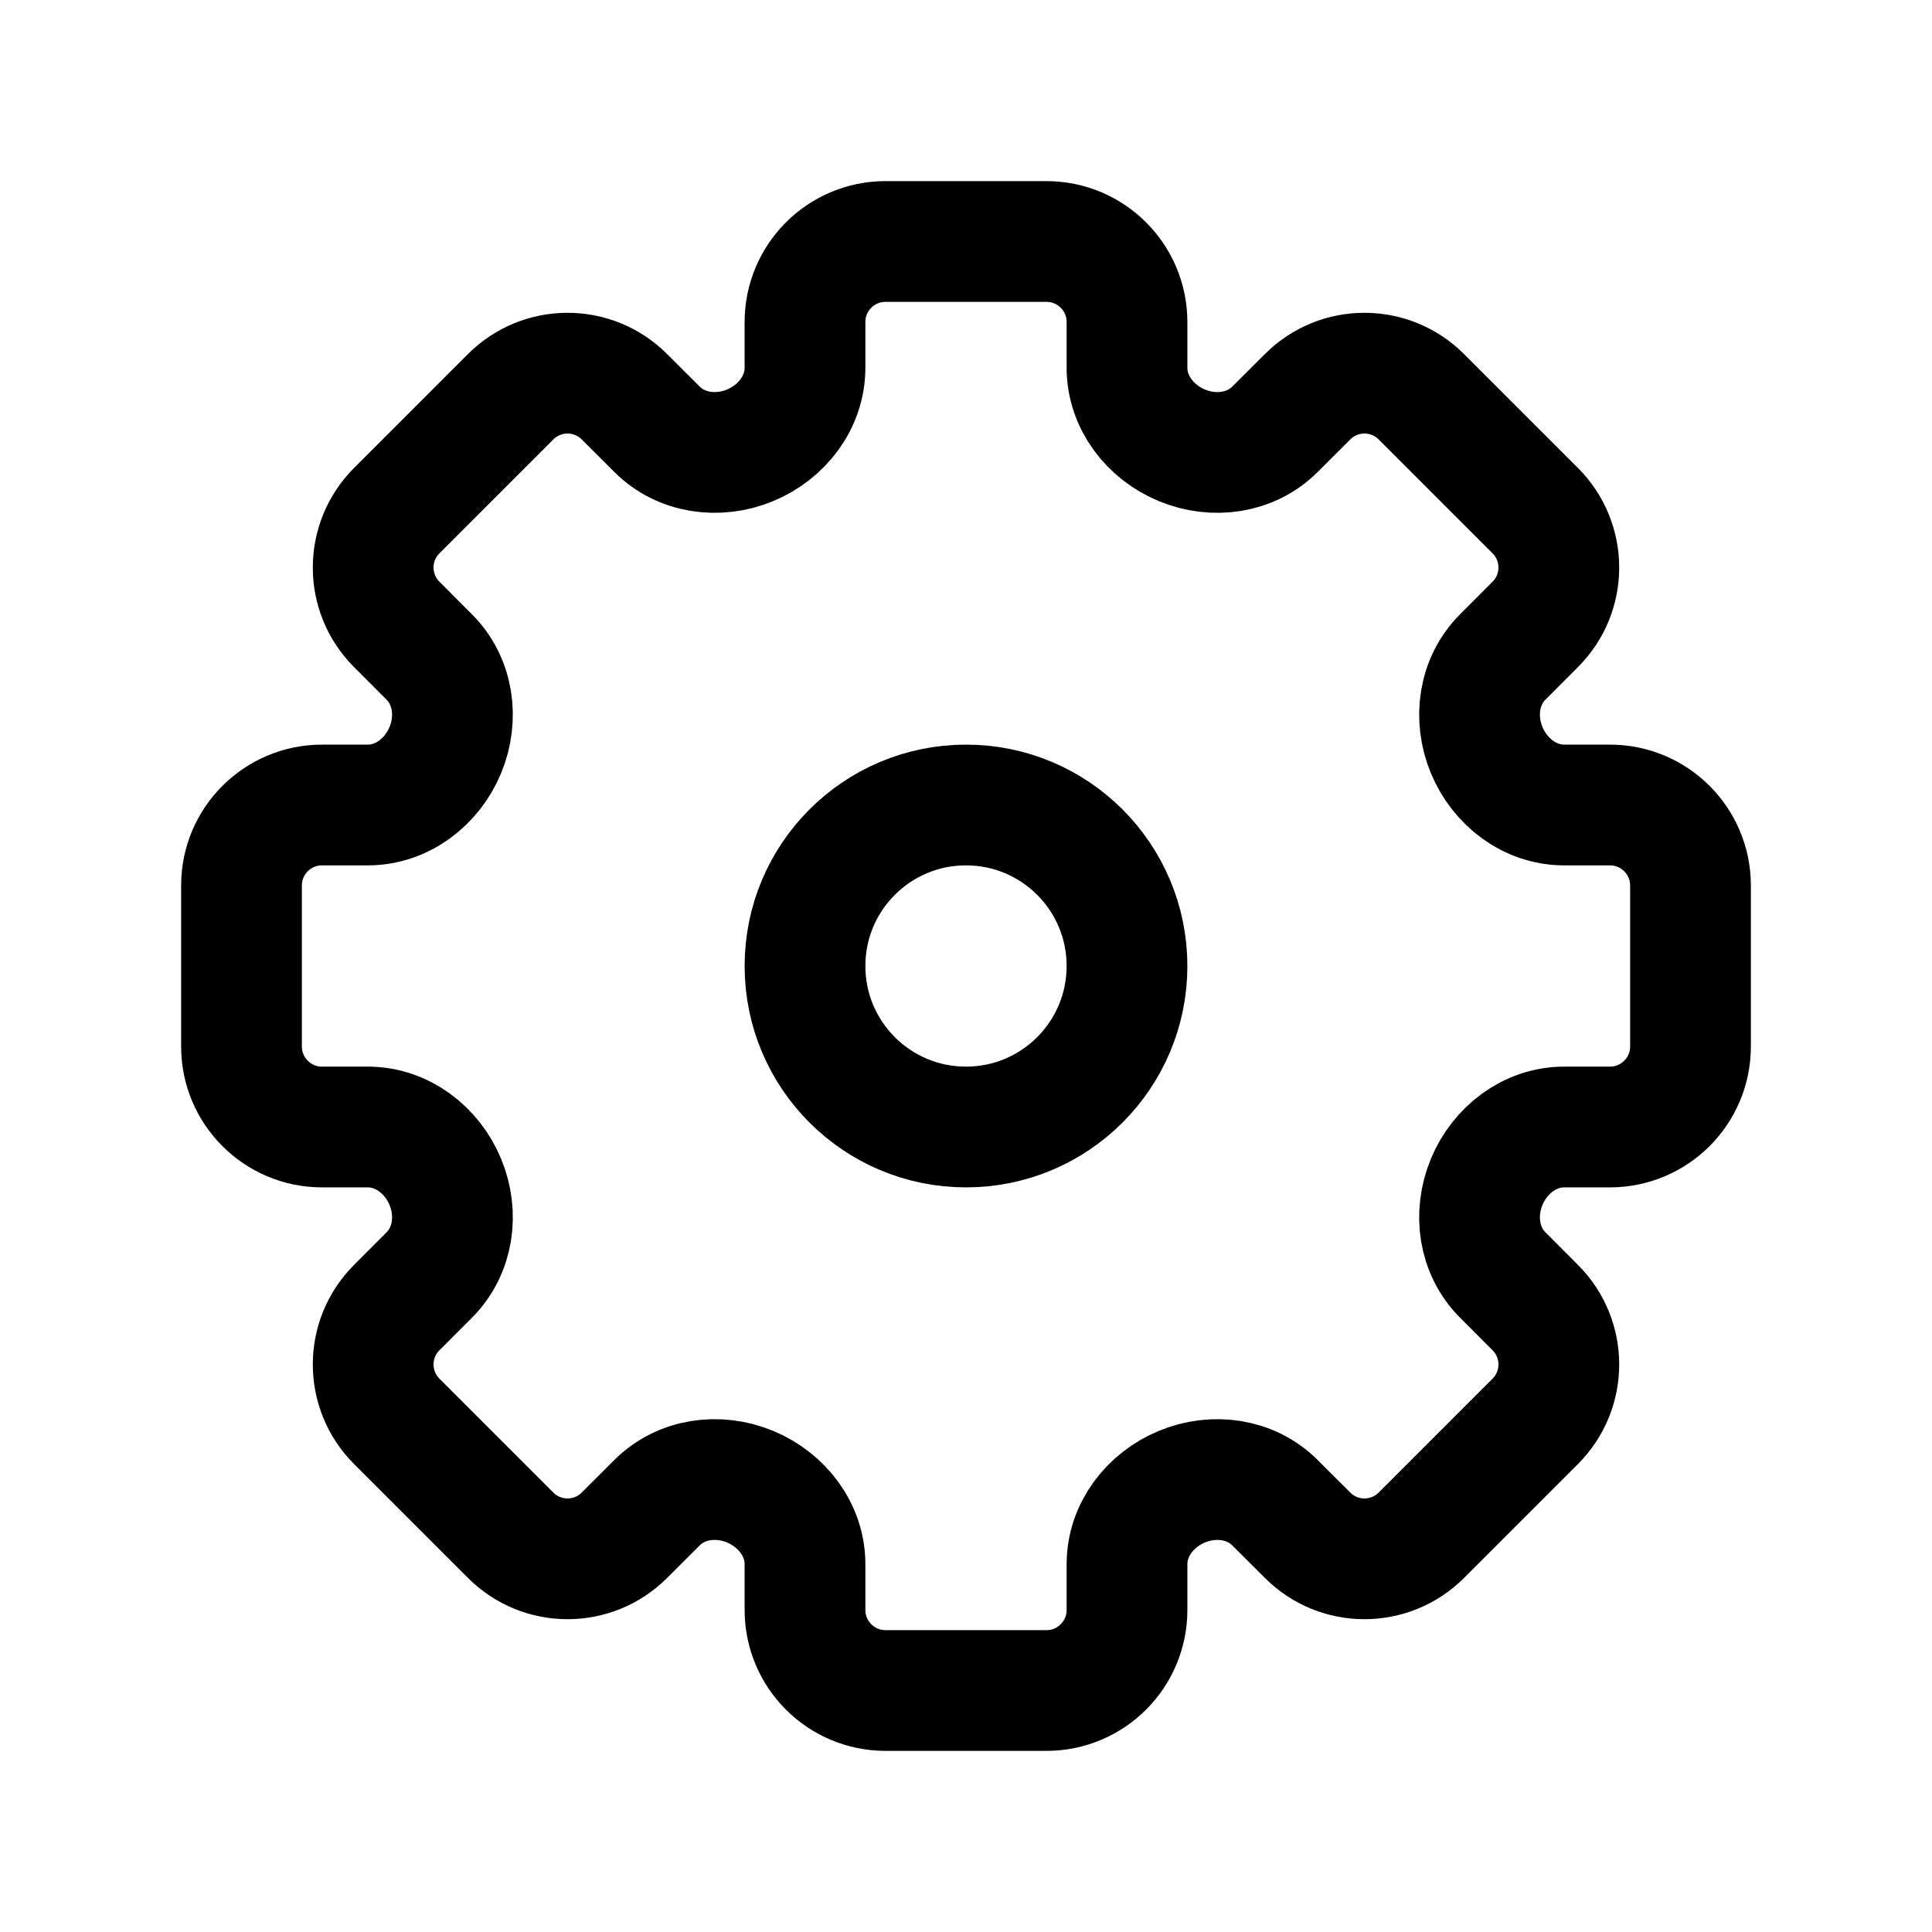
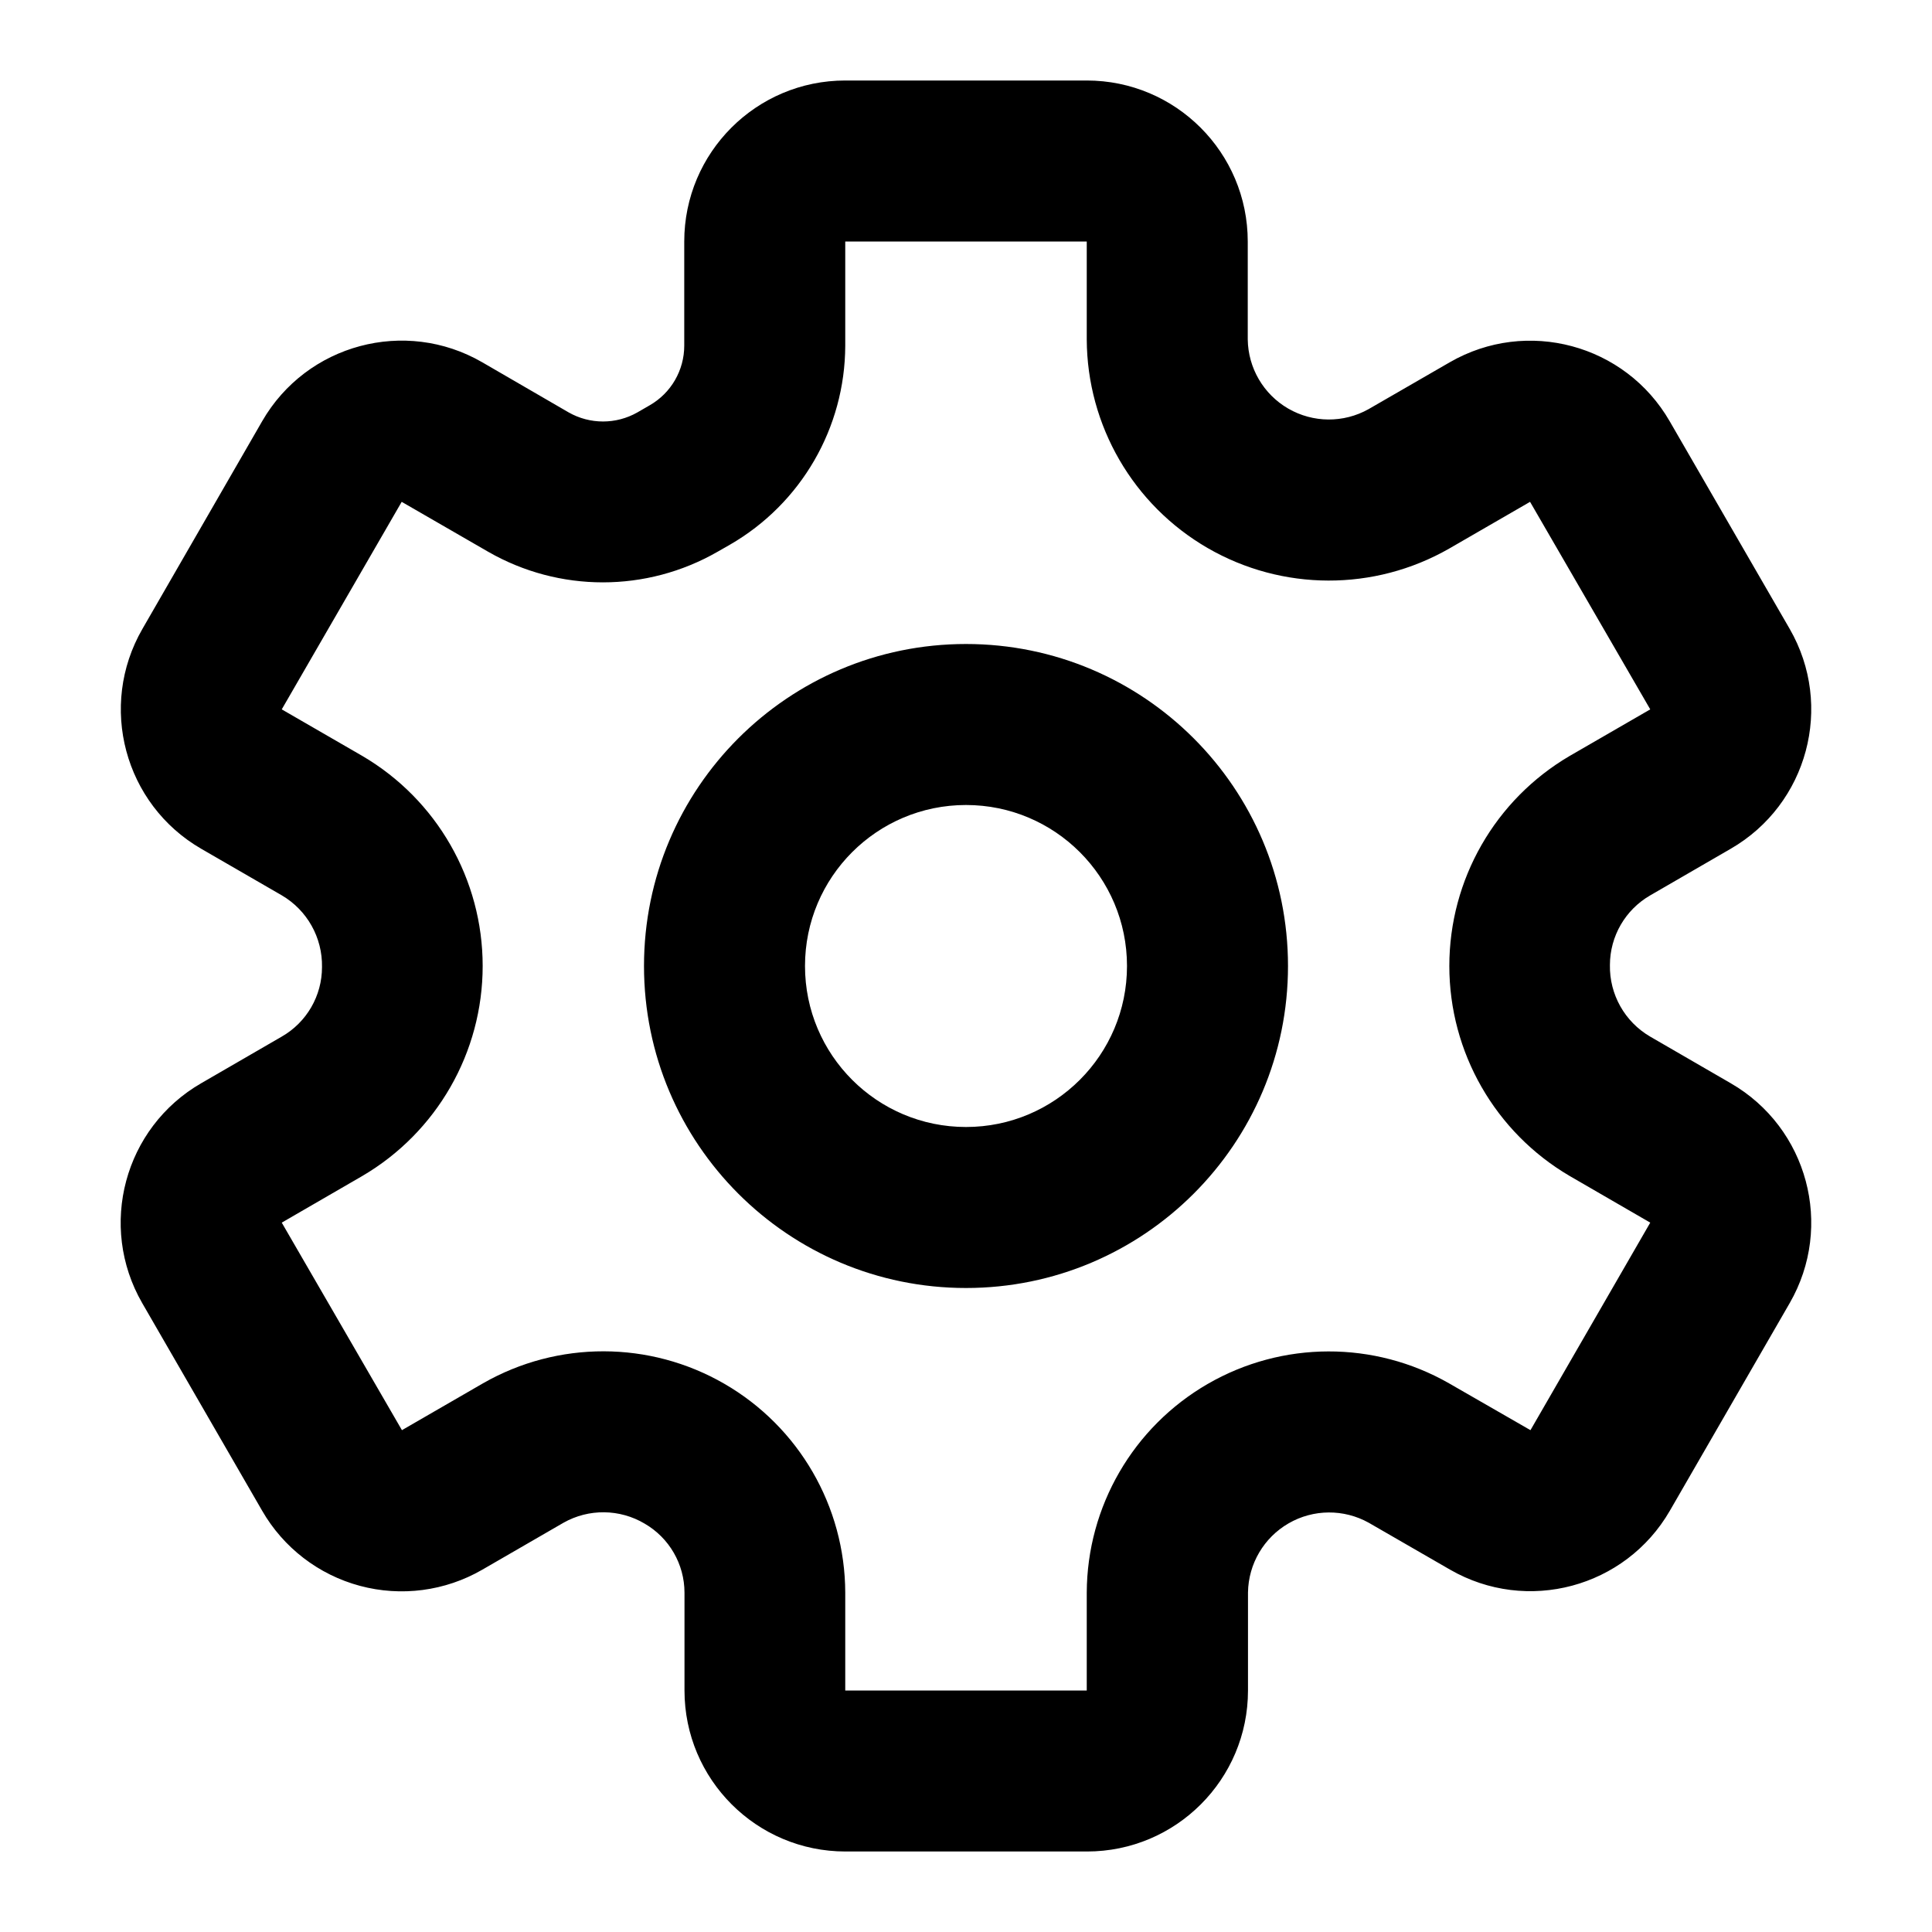
- <svg xmlns="http://www.w3.org/2000/svg" width="800px" height="800px" viewBox="0 0 24 24" fill="none">
-   <path d="M11 3H13C13.552 3 14 3.448 14 4V4.569C14 4.997 14.287 5.368 14.682 5.532C15.078 5.696 15.538 5.634 15.84 5.331L16.243 4.929C16.633 4.538 17.266 4.538 17.657 4.929L19.071 6.343C19.462 6.734 19.462 7.367 19.071 7.757L18.669 8.16C18.366 8.462 18.304 8.922 18.468 9.318C18.632 9.713 19.003 10 19.431 10L20 10C20.552 10 21 10.448 21 11V13C21 13.552 20.552 14 20 14H19.431C19.003 14 18.632 14.287 18.468 14.682C18.304 15.078 18.366 15.538 18.669 15.84L19.071 16.243C19.462 16.633 19.462 17.266 19.071 17.657L17.657 19.071C17.266 19.462 16.633 19.462 16.243 19.071L15.84 18.669C15.538 18.366 15.078 18.304 14.682 18.468C14.287 18.632 14 19.003 14 19.431V20C14 20.552 13.552 21 13 21H11C10.448 21 10 20.552 10 20V19.431C10 19.003 9.713 18.632 9.318 18.468C8.922 18.304 8.462 18.366 8.16 18.669L7.757 19.071C7.367 19.462 6.734 19.462 6.343 19.071L4.929 17.657C4.538 17.266 4.538 16.633 4.929 16.243L5.331 15.84C5.634 15.538 5.696 15.078 5.532 14.682C5.368 14.287 4.997 14 4.569 14H4C3.448 14 3 13.552 3 13V11C3 10.448 3.448 10 4 10L4.569 10C4.997 10 5.368 9.713 5.532 9.318C5.696 8.922 5.634 8.462 5.331 8.16L4.929 7.757C4.538 7.367 4.538 6.734 4.929 6.343L6.343 4.929C6.734 4.538 7.367 4.538 7.757 4.929L8.16 5.331C8.462 5.634 8.922 5.696 9.318 5.532C9.713 5.368 10 4.997 10 4.569V4C10 3.448 10.448 3 11 3Z" stroke="#000000" stroke-width="1.5" />
-   <path d="M14 12C14 13.105 13.105 14 12 14C10.895 14 10 13.105 10 12C10 10.895 10.895 10 12 10C13.105 10 14 10.895 14 12Z" stroke="#000000" stroke-width="1.5" />
+ <svg xmlns="http://www.w3.org/2000/svg" fill="#000000" width="800px" height="800px" viewBox="0 0 24 24">
+   <path d="M12,16a4,4,0,1,0-4-4A4,4,0,0,0,12,16Zm0-6a2,2,0,1,1-2,2A2,2,0,0,1,12,10ZM3.5,12.877l-1,.579a2,2,0,0,0-.733,2.732l1.489,2.578A2,2,0,0,0,5.99,19.5L7,18.916a1.006,1.006,0,0,1,1.008.011.992.992,0,0,1,.495.857V21a2,2,0,0,0,2,2h3a2,2,0,0,0,2-2V19.782a1.009,1.009,0,0,1,1.5-.866l1.009.582a2,2,0,0,0,2.732-.732l1.488-2.578a2,2,0,0,0-.733-2.732l-1-.579a1.007,1.007,0,0,1-.5-.89,1,1,0,0,1,.5-.864l1-.579a2,2,0,0,0,.733-2.732L20.742,5.234A2,2,0,0,0,18.01,4.5L17,5.083a1.008,1.008,0,0,1-1.5-.867V3a2,2,0,0,0-2-2h-3a2,2,0,0,0-2,2V4.294a.854.854,0,0,1-.428.74l-.154.089a.864.864,0,0,1-.854,0L5.99,4.5a2,2,0,0,0-2.733.732L1.769,7.813A2,2,0,0,0,2.5,10.544l1,.578a1.011,1.011,0,0,1,.5.891A.994.994,0,0,1,3.5,12.877Zm1-3.487-1-.578L4.99,6.234l1.074.62a2.86,2.86,0,0,0,2.85,0l.154-.088A2.863,2.863,0,0,0,10.5,4.294V3h3V4.216a3.008,3.008,0,0,0,4.5,2.6l1.007-.582L20.5,8.812l-1,.578a3.024,3.024,0,0,0,0,5.219l1,.579h0l-1.488,2.578L18,17.184a3.008,3.008,0,0,0-4.5,2.6V21h-3V19.784a3.006,3.006,0,0,0-4.5-2.6l-1.007.582L3.5,15.188l1-.579a3.024,3.024,0,0,0,0-5.219Z" />
</svg>
